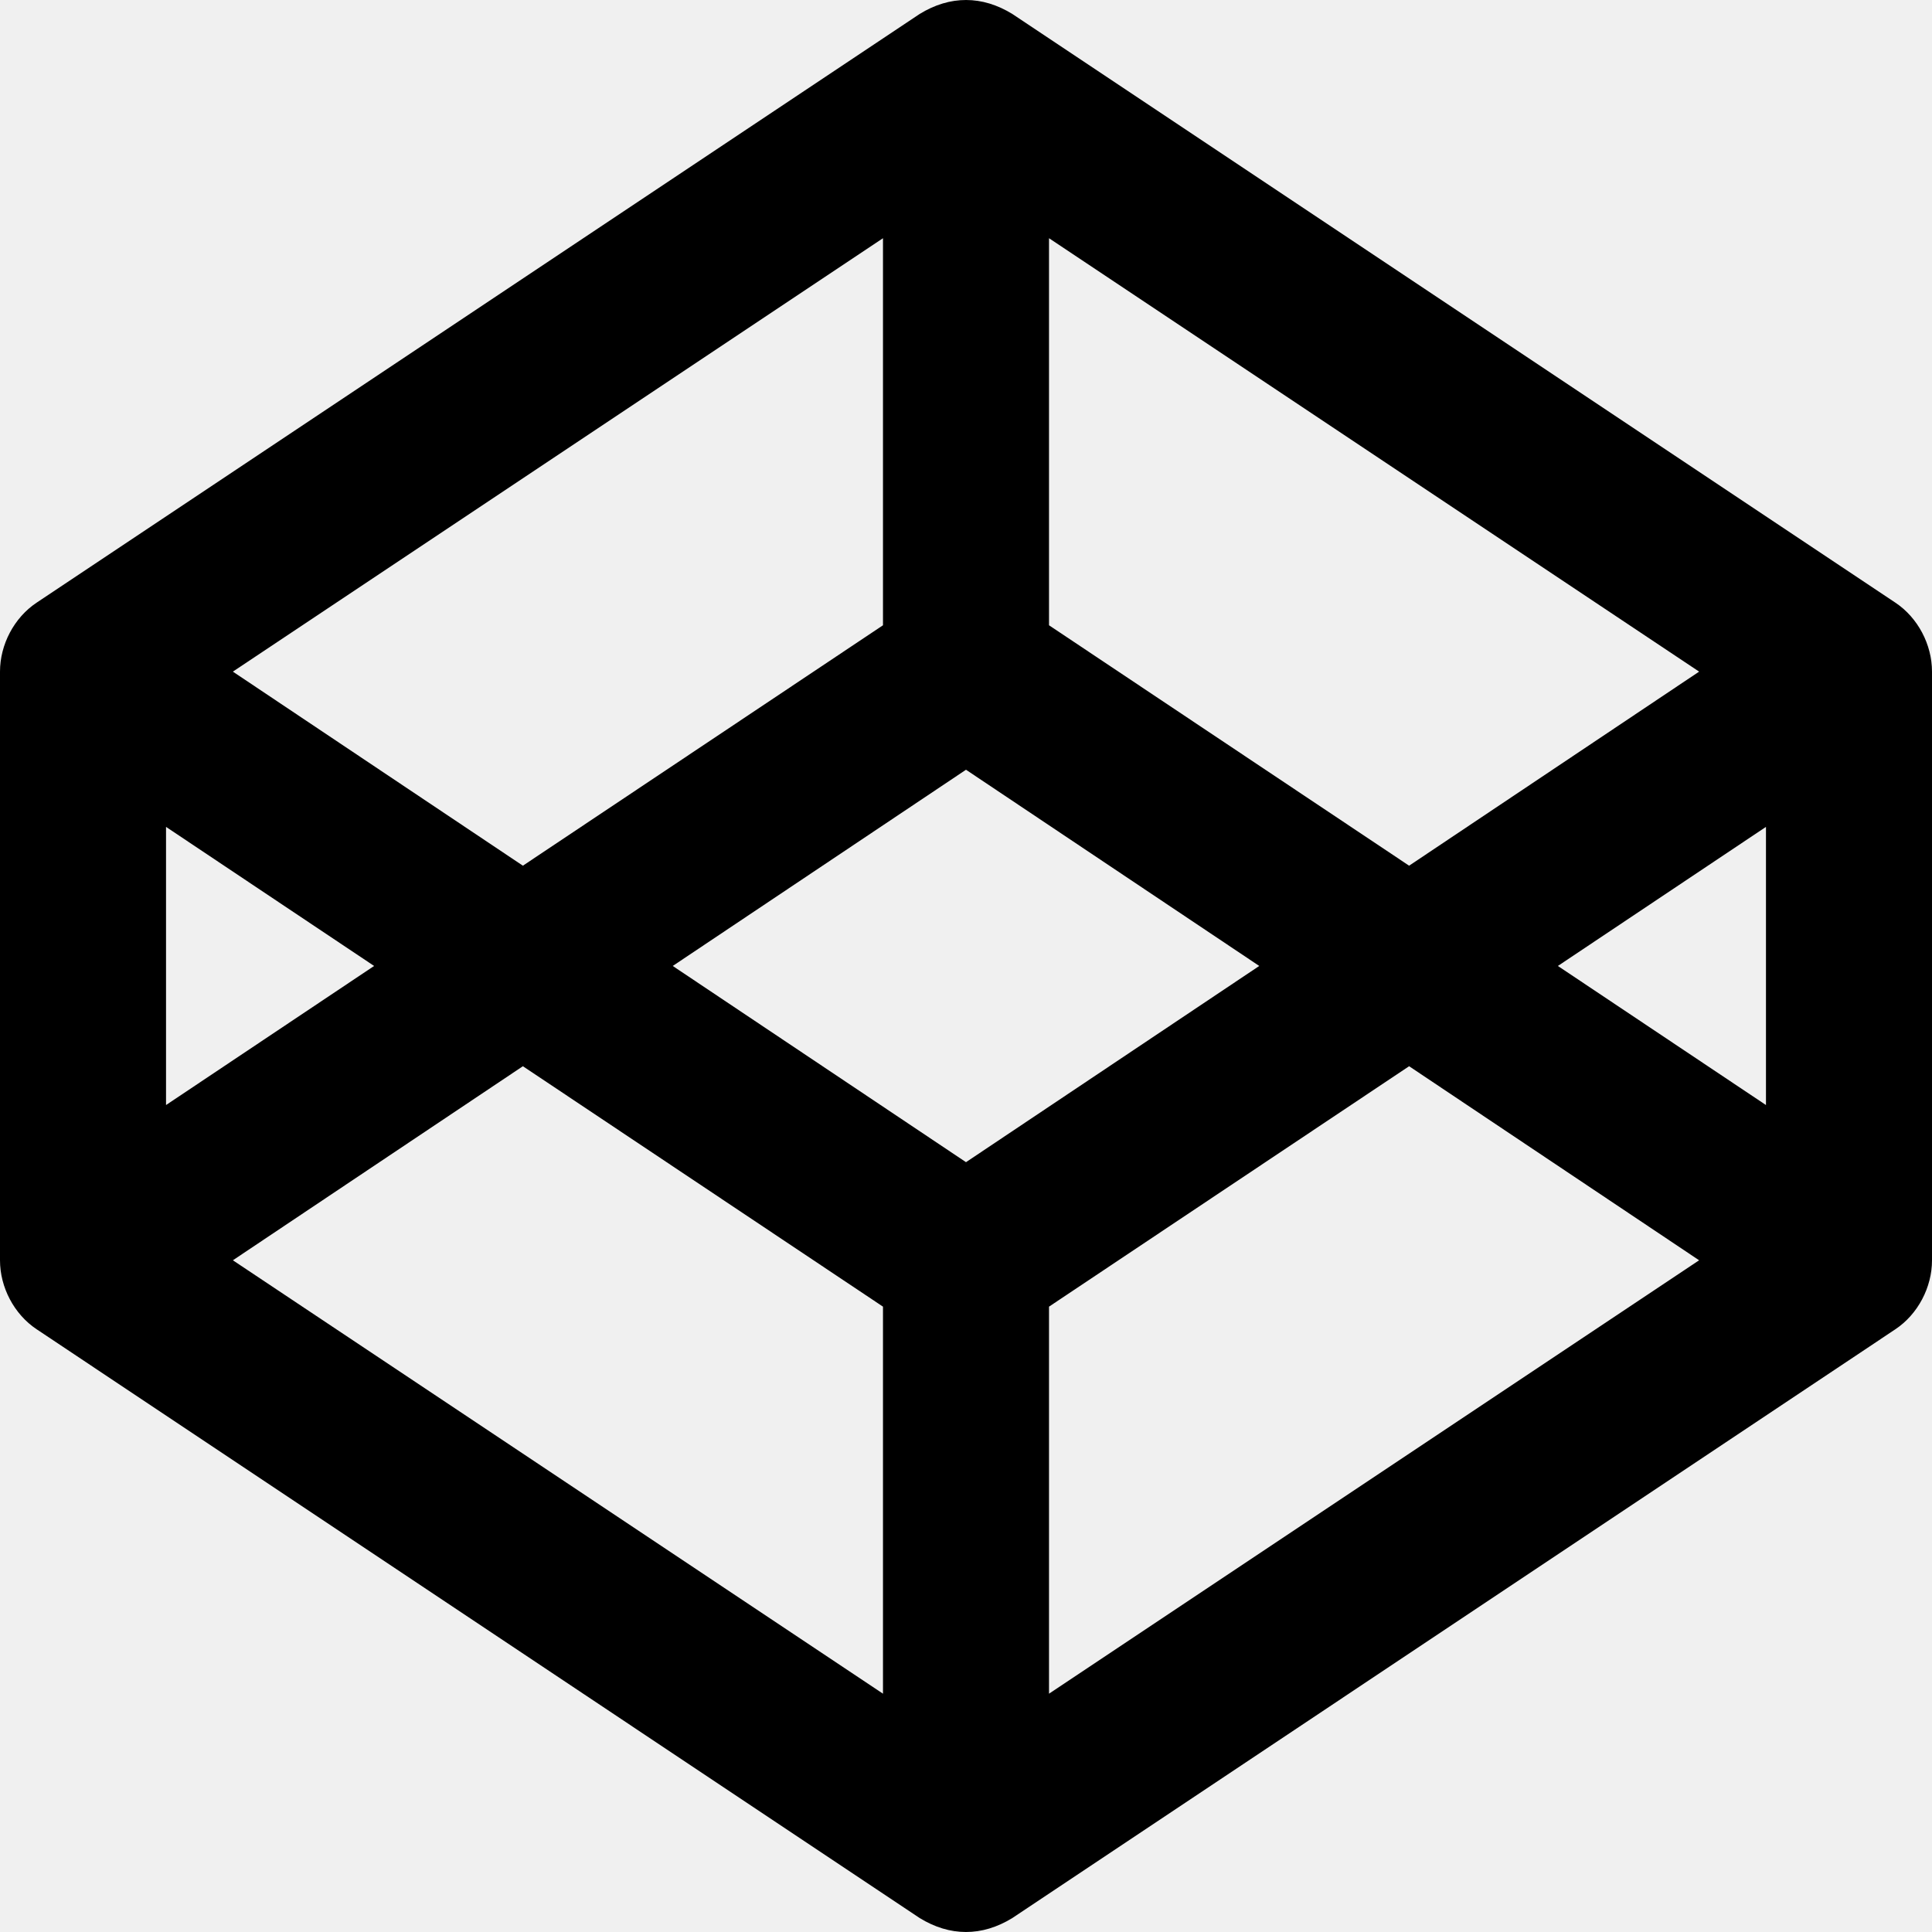
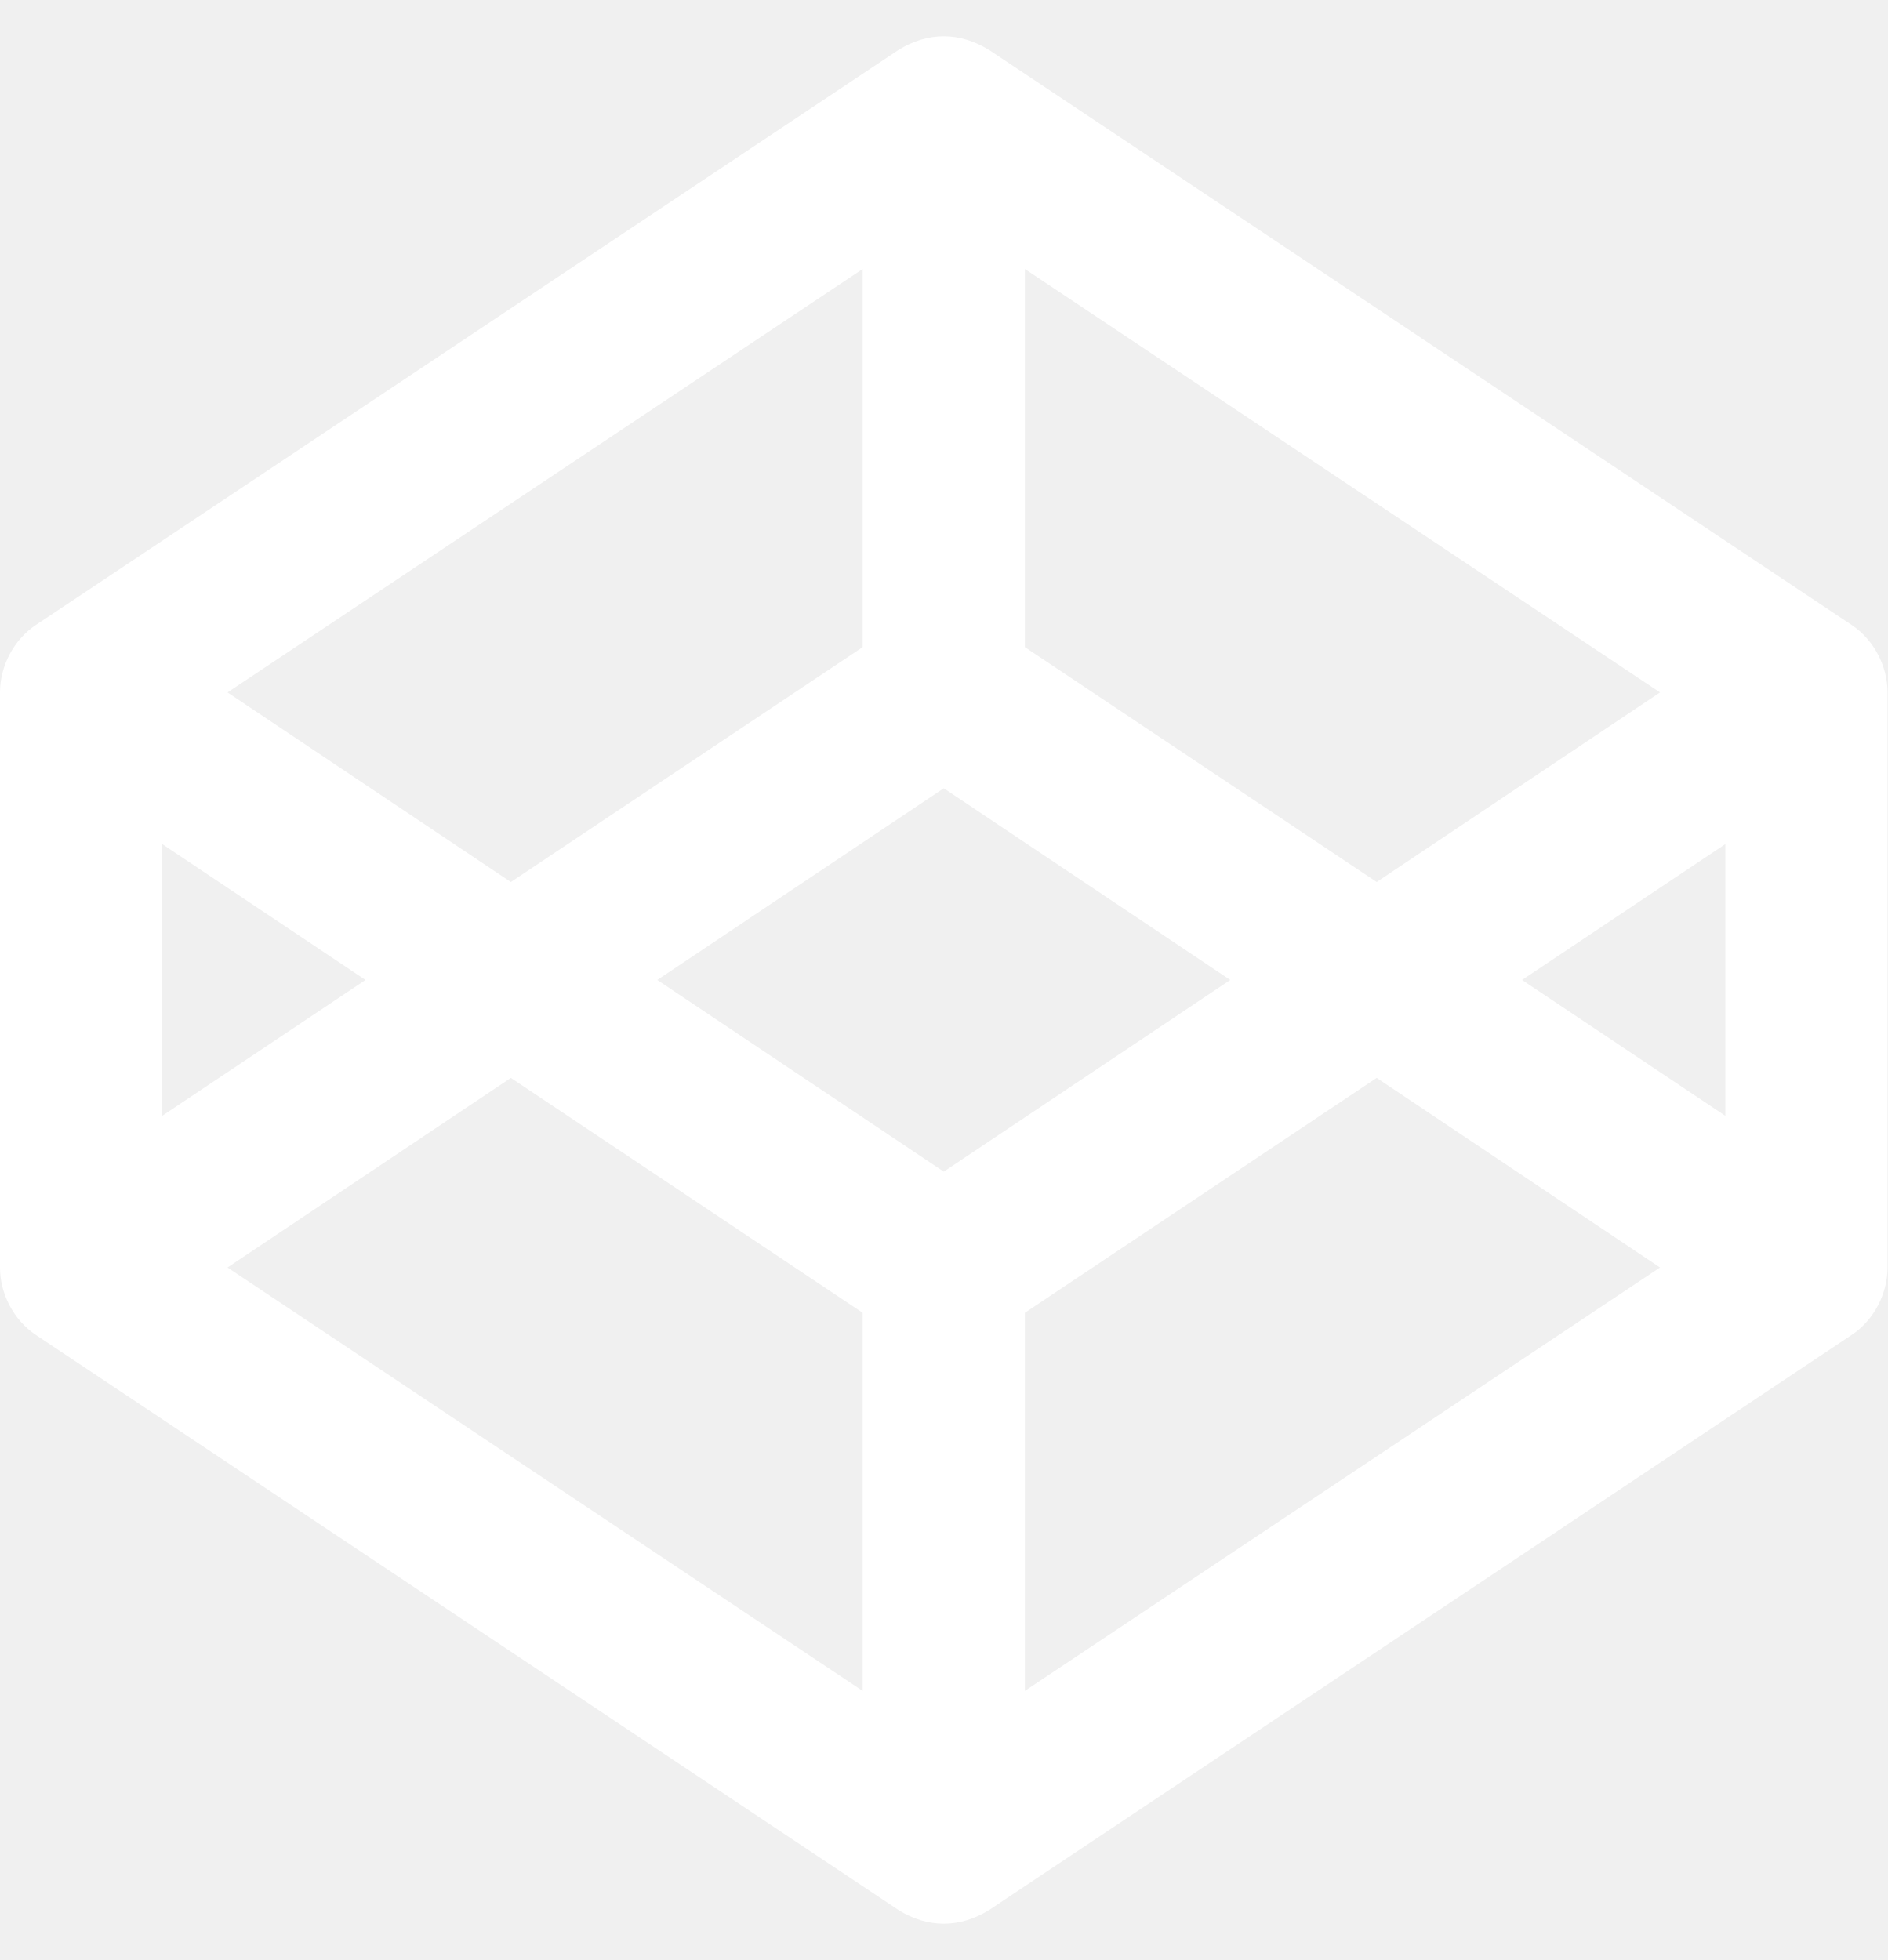
- <svg xmlns="http://www.w3.org/2000/svg" aria-hidden="true" focusable="false" data-prefix="fab" data-icon="codepen" class="svg-inline--fa fa-codepen fa-w-16" role="img" viewBox="0 0 512 512">
-   <path fill="currentColor" d="M502.285 159.704l-234-156c-7.987-4.915-16.511-4.96-24.571 0l-234 156C3.714 163.703 0 170.847 0 177.989v155.999c0 7.143 3.714 14.286 9.715 18.286l234 156.022c7.987 4.915 16.511 4.96 24.571 0l234-156.022c6-3.999 9.715-11.143 9.715-18.286V177.989c-.001-7.142-3.715-14.286-9.716-18.285zM278 63.131l172.286 114.858-76.857 51.429L278 165.703V63.131zm-44 0v102.572l-95.429 63.715-76.857-51.429L234 63.131zM44 219.132l55.143 36.857L44 292.846v-73.714zm190 229.715L61.714 333.989l76.857-51.429L234 346.275v102.572zm22-140.858l-77.715-52 77.715-52 77.715 52-77.715 52zm22 140.858V346.275l95.429-63.715 76.857 51.429L278 448.847zm190-156.001l-55.143-36.857L468 219.132v73.714z" />
+ <svg xmlns="http://www.w3.org/2000/svg" width="26" height="27" aria-hidden="true" focusable="false" data-prefix="fab" data-icon="codepen" class="svg-inline--fa fa-codepen fa-w-16" role="img" viewBox="0 0 512 512">
+   <path fill="white" d="M502.285 159.704l-234-156c-7.987-4.915-16.511-4.96-24.571 0l-234 156C3.714 163.703 0 170.847 0 177.989v155.999c0 7.143 3.714 14.286 9.715 18.286l234 156.022c7.987 4.915 16.511 4.96 24.571 0l234-156.022c6-3.999 9.715-11.143 9.715-18.286V177.989c-.001-7.142-3.715-14.286-9.716-18.285zM278 63.131l172.286 114.858-76.857 51.429L278 165.703V63.131zm-44 0v102.572l-95.429 63.715-76.857-51.429L234 63.131zM44 219.132l55.143 36.857L44 292.846v-73.714zm190 229.715L61.714 333.989l76.857-51.429L234 346.275v102.572zm22-140.858l-77.715-52 77.715-52 77.715 52-77.715 52zm22 140.858V346.275l95.429-63.715 76.857 51.429L278 448.847zm190-156.001l-55.143-36.857L468 219.132v73.714z" />
</svg>
